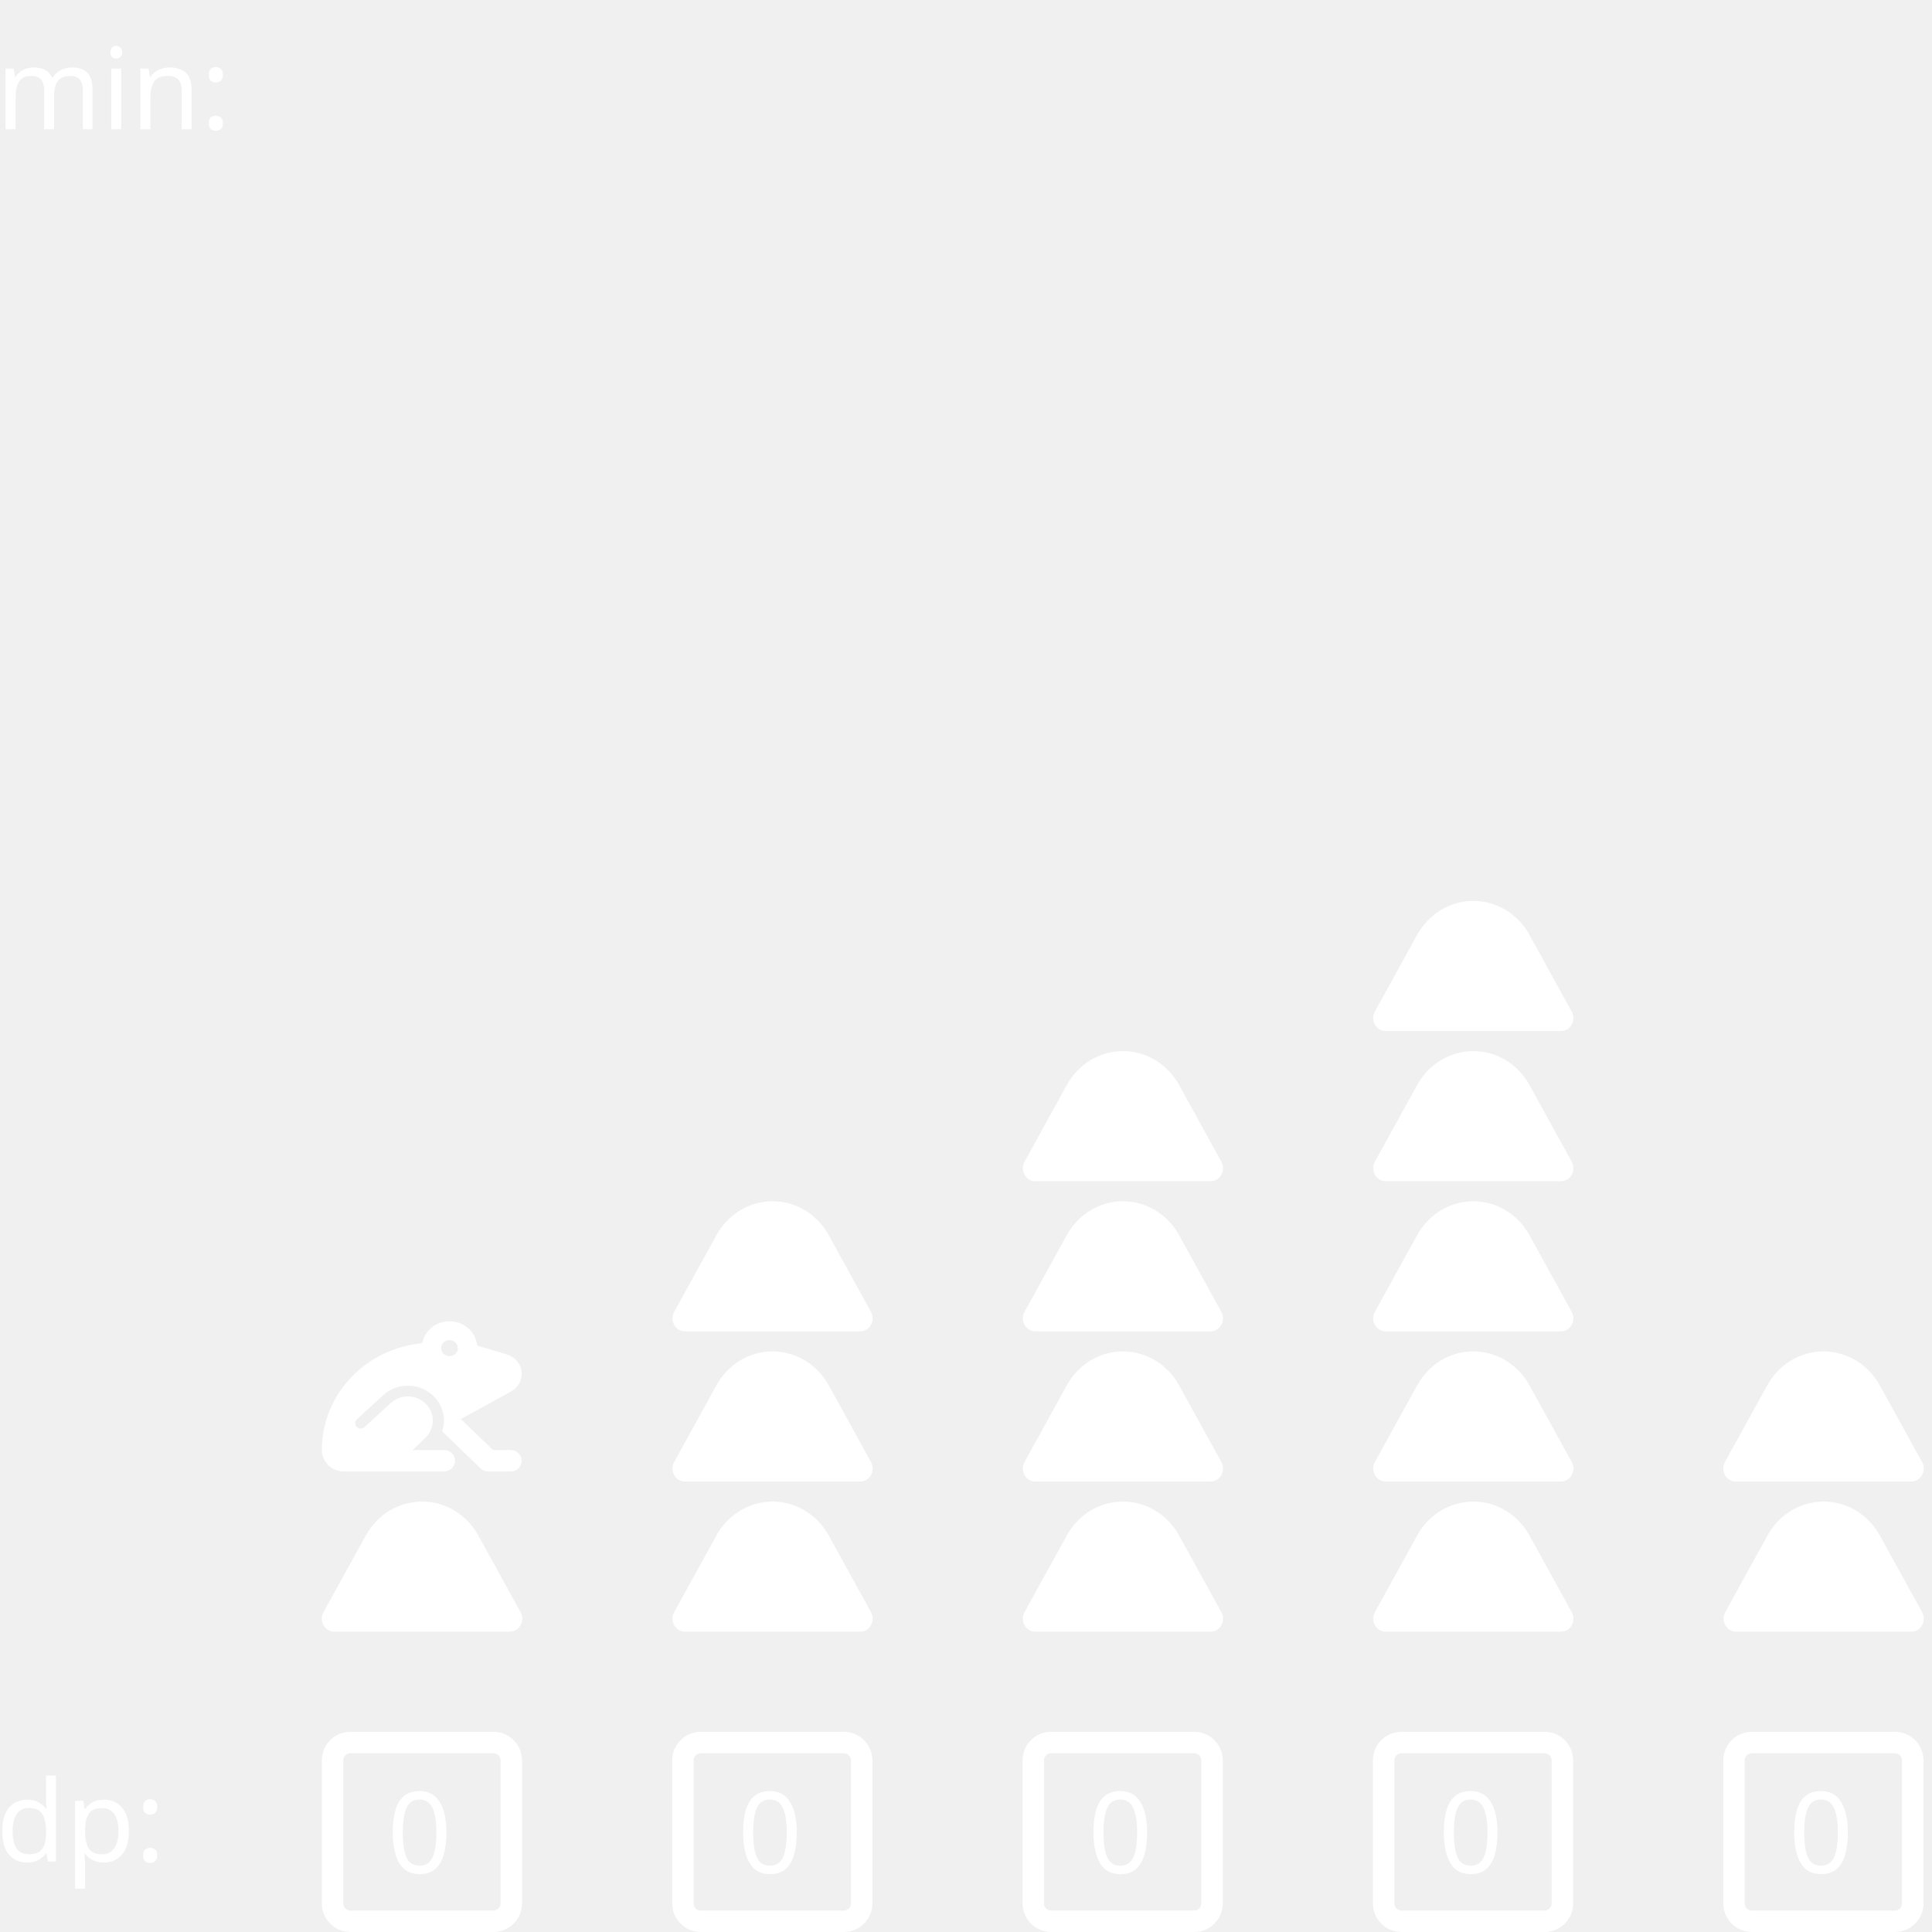
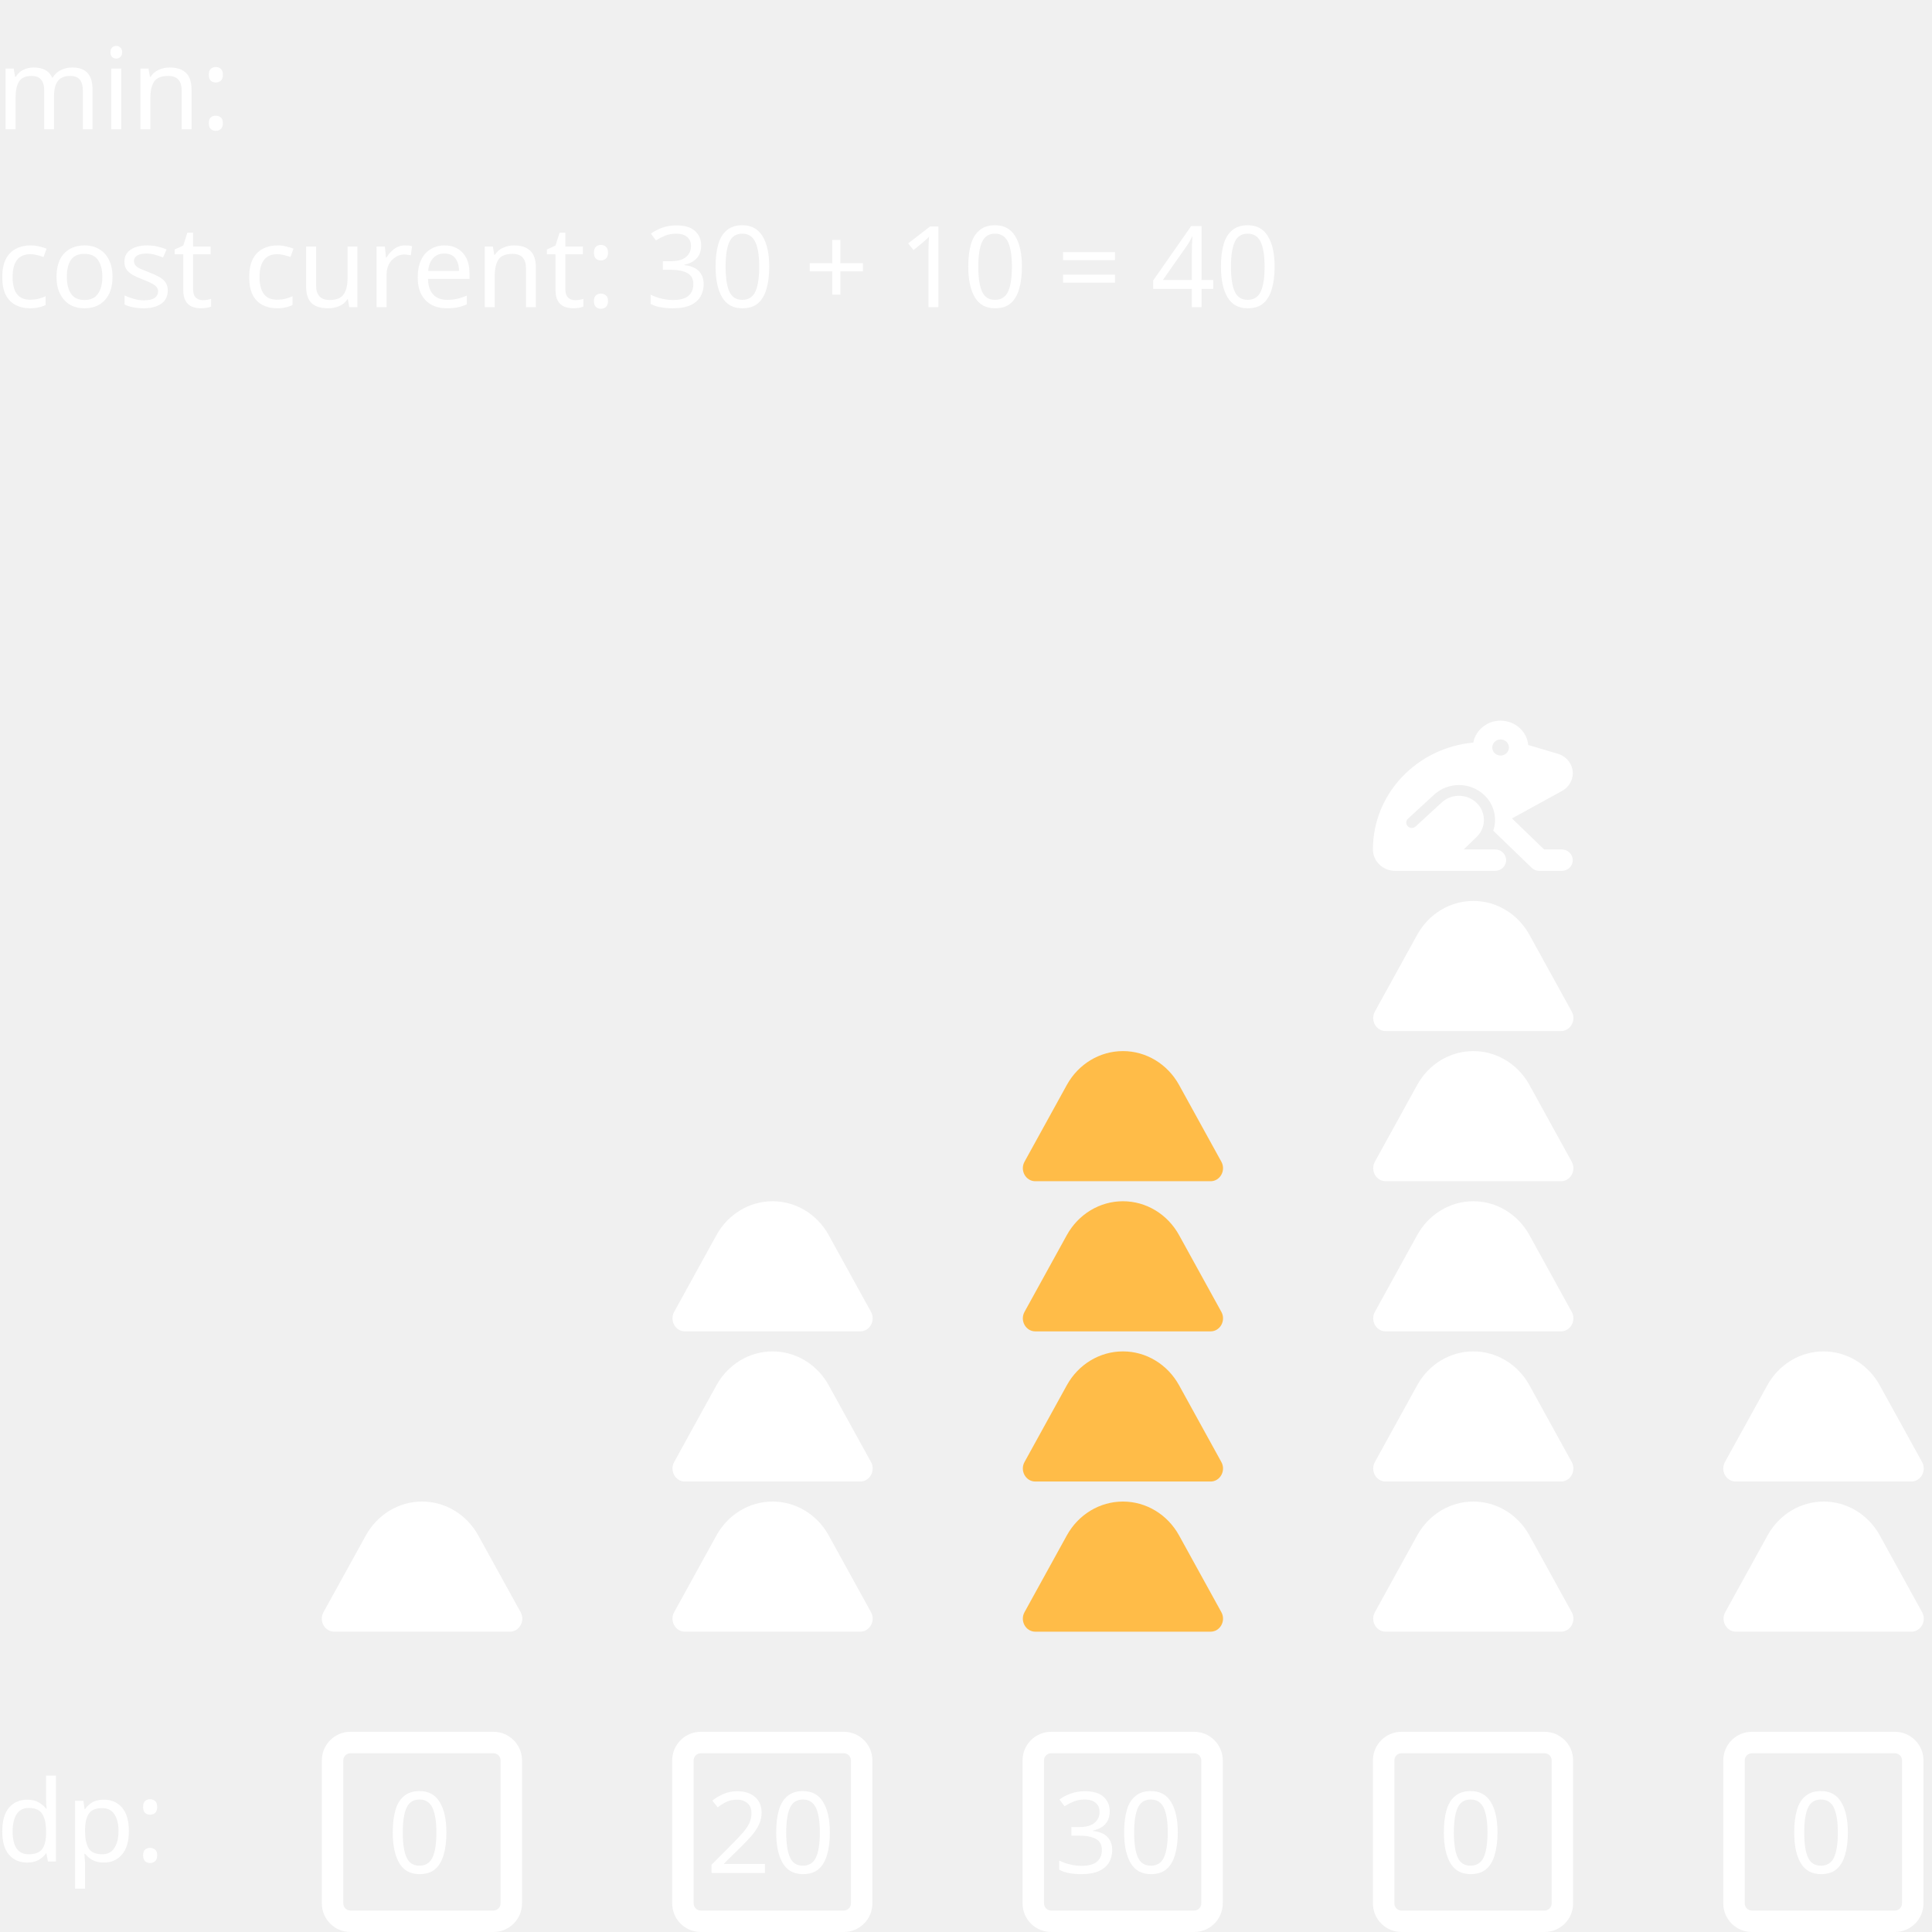
- <svg xmlns="http://www.w3.org/2000/svg" width="193mm" height="193mm" viewBox="0 0 193 193" version="1.1" id="svg1" xml:space="preserve">
-   <defs id="defs1" />
+ <svg xmlns="http://www.w3.org/2000/svg" xmlns:xlink="http://www.w3.org/1999/xlink" width="193mm" height="193mm" viewBox="0 0 193 193" version="1.1" id="svg1" xml:space="preserve">
+   <defs id="defs1">
+     <linearGradient id="swatch64">
+       <stop style="stop-color:#92d87e;stop-opacity:1;" offset="0" id="stop64" />
+     </linearGradient>
+     <linearGradient id="swatch63">
+       <stop style="stop-color:#ffffff;stop-opacity:1;" offset="0" id="stop63" />
+     </linearGradient>
+     <linearGradient id="swatch62">
+       <stop style="stop-color:#ffbc48;stop-opacity:1;" offset="0" id="stop62" />
+     </linearGradient>
+     <linearGradient id="swatch61">
+       <stop style="stop-color:#92d87e;stop-opacity:1;" offset="0" id="stop61" />
+     </linearGradient>
+     <linearGradient xlink:href="#swatch63" id="linearGradient62" x1="150.029" y1="593.5" x2="170.029" y2="593.5" gradientUnits="userSpaceOnUse" />
+     <linearGradient xlink:href="#swatch63" id="linearGradient63" x1="150.029" y1="578.5" x2="170.029" y2="578.5" gradientUnits="userSpaceOnUse" />
+     <linearGradient xlink:href="#swatch63" id="linearGradient65" gradientUnits="userSpaceOnUse" x1="150.029" y1="608.5" x2="170.029" y2="608.5" />
+   </defs>
  <g id="layer1" transform="translate(-82.85073,-452)">
-     <path d="m 127.755,583.993 c 1.445,0 2.63,1.065 2.762,2.429 l 2.967,0.881 c 0.88,0.261 1.483,1.048 1.483,1.939 0,0.73 -0.405,1.404 -1.064,1.765 l -5.011,2.75 3.206,3.098 h 1.757 c 0.613,0 1.109,0.479 1.109,1.072 0,0.593 -0.496,1.072 -1.109,1.072 h -2.218 c -0.295,0 -0.575,-0.114 -0.783,-0.315 l -3.83,-3.698 c 0.405,-1.206 0.111,-2.583 -0.88,-3.541 -1.407,-1.36 -3.684,-1.36 -5.091,-0.004 l -2.551,2.345 c -0.222,0.204 -0.232,0.543 -0.021,0.757 0.211,0.214 0.561,0.221 0.783,0.02 l 2.558,-2.351 0.003,-0.004 0.003,-0.004 c 0.121,-0.117 0.253,-0.221 0.392,-0.308 0.967,-0.62 2.284,-0.516 3.136,0.308 0.856,0.827 0.96,2.107 0.312,3.045 -0.09,0.127 -0.194,0.251 -0.312,0.365 l -1.282,1.239 h 3.126 c 0.613,0 1.109,0.479 1.109,1.072 0,0.593 -0.496,1.072 -1.109,1.072 h -9.981 c -1.223,0 -2.218,-0.961 -2.218,-2.144 0,-5.574 4.401,-10.153 10.026,-10.669 0.239,-1.249 1.369,-2.193 2.728,-2.193 z m 0,3.484 a 0.832,0.804 0 1 0 0,-1.608 0.832,0.804 0 1 0 0,1.608 z" id="path1" style="fill:#ffffff;fill-opacity:1;stroke-width:0.034" />
+     <path d="m 232.755,523.993 c 1.445,0 2.63,1.065 2.762,2.429 l 2.967,0.881 c 0.88,0.261 1.483,1.048 1.483,1.939 0,0.73 -0.405,1.404 -1.064,1.765 l -5.011,2.75 3.206,3.098 h 1.757 c 0.613,0 1.109,0.479 1.109,1.072 0,0.593 -0.496,1.072 -1.109,1.072 h -2.218 c -0.295,0 -0.575,-0.114 -0.783,-0.315 l -3.83,-3.698 c 0.405,-1.206 0.111,-2.583 -0.88,-3.541 -1.407,-1.36 -3.684,-1.36 -5.091,-0.004 l -2.551,2.345 c -0.222,0.204 -0.232,0.543 -0.021,0.757 0.211,0.214 0.561,0.221 0.783,0.02 l 2.558,-2.351 0.003,-0.004 0.003,-0.004 c 0.121,-0.117 0.253,-0.221 0.392,-0.308 0.967,-0.62 2.284,-0.516 3.136,0.308 0.856,0.827 0.96,2.107 0.312,3.045 -0.09,0.127 -0.194,0.251 -0.312,0.365 l -1.282,1.239 h 3.126 c 0.613,0 1.109,0.479 1.109,1.072 0,0.593 -0.496,1.072 -1.109,1.072 h -9.981 c -1.223,0 -2.218,-0.961 -2.218,-2.144 0,-5.574 4.401,-10.153 10.026,-10.669 0.239,-1.249 1.369,-2.193 2.728,-2.193 z m 0,3.484 a 0.832,0.804 0 1 0 0,-1.608 0.832,0.804 0 1 0 0,1.608 z" id="path1" style="fill:#ffffff;fill-opacity:1;stroke-width:0.034" />
    <path d="m 259.424,605.38 c 1.157,-2.092 3.291,-3.38 5.605,-3.38 2.314,0 4.448,1.288 5.605,3.38 l 4.226,7.67 c 0.479,0.865 -0.121,1.95 -1.079,1.95 h -17.505 c -0.958,0 -1.558,-1.081 -1.079,-1.95 z" id="path1-4-7" style="fill:#ffffff;fill-opacity:1;stroke-width:0.04" />
-     <path d="m 154.424,605.38 c 1.157,-2.092 3.291,-3.38 5.605,-3.38 2.314,0 4.448,1.288 5.605,3.38 l 4.226,7.67 c 0.479,0.865 -0.121,1.95 -1.079,1.95 h -17.505 c -0.958,0 -1.558,-1.081 -1.079,-1.95 z" id="path1-4-7-21" style="fill:#ffffff;fill-opacity:1;stroke-width:0.04" />
-     <path d="m 154.424,590.38 c 1.157,-2.092 3.291,-3.38 5.605,-3.38 2.314,0 4.448,1.288 5.605,3.38 l 4.226,7.67 c 0.479,0.865 -0.121,1.95 -1.079,1.95 h -17.505 c -0.958,0 -1.558,-1.081 -1.079,-1.95 z" id="path1-4-7-21-7" style="fill:#ffffff;fill-opacity:1;stroke-width:0.04" />
-     <path d="m 154.424,575.38 c 1.157,-2.092 3.291,-3.38 5.605,-3.38 2.314,0 4.448,1.288 5.605,3.38 l 4.226,7.67 c 0.479,0.865 -0.121,1.95 -1.079,1.95 h -17.505 c -0.958,0 -1.558,-1.081 -1.079,-1.95 z" id="path1-4-7-21-7-9" style="fill:#ffffff;fill-opacity:1;stroke-width:0.04" />
-     <path d="m 189.424,605.38 c 1.157,-2.092 3.291,-3.38 5.605,-3.38 2.314,0 4.448,1.288 5.605,3.38 l 4.226,7.67 c 0.479,0.865 -0.121,1.95 -1.079,1.95 h -17.505 c -0.958,0 -1.558,-1.081 -1.079,-1.95 z" id="path1-4-7-21-7-9-5" style="fill:#ffffff;fill-opacity:1;stroke-width:0.04" />
-     <path d="m 189.424,590.38 c 1.157,-2.092 3.291,-3.38 5.605,-3.38 2.314,0 4.448,1.288 5.605,3.38 l 4.226,7.67 c 0.479,0.865 -0.121,1.95 -1.079,1.95 h -17.505 c -0.958,0 -1.558,-1.081 -1.079,-1.95 z" id="path1-4-7-21-7-9-5-2" style="fill:#ffffff;fill-opacity:1;stroke-width:0.04" />
-     <path d="m 189.424,575.38 c 1.157,-2.092 3.291,-3.38 5.605,-3.38 2.314,0 4.448,1.288 5.605,3.38 l 4.226,7.67 c 0.479,0.865 -0.121,1.95 -1.079,1.95 h -17.505 c -0.958,0 -1.558,-1.081 -1.079,-1.95 z" id="path1-4-7-21-7-9-5-2-1" style="fill:#ffffff;fill-opacity:1;stroke-width:0.04" />
-     <path d="m 189.424,560.38 c 1.157,-2.092 3.291,-3.38 5.605,-3.38 2.314,0 4.448,1.288 5.605,3.38 l 4.226,7.67 c 0.479,0.865 -0.121,1.95 -1.079,1.95 h -17.505 c -0.958,0 -1.558,-1.081 -1.079,-1.95 z" id="path1-4-7-21-7-9-5-2-1-7" style="fill:#ffffff;fill-opacity:1;stroke-width:0.04" />
+     <path d="m 154.424,605.38 c 1.157,-2.092 3.291,-3.38 5.605,-3.38 2.314,0 4.448,1.288 5.605,3.38 l 4.226,7.67 c 0.479,0.865 -0.121,1.95 -1.079,1.95 h -17.505 c -0.958,0 -1.558,-1.081 -1.079,-1.95 z" id="path1-4-7-21" style="fill:url(#linearGradient65);fill-opacity:1;stroke-width:0.04" />
+     <path d="m 154.424,590.38 c 1.157,-2.092 3.291,-3.38 5.605,-3.38 2.314,0 4.448,1.288 5.605,3.38 l 4.226,7.67 c 0.479,0.865 -0.121,1.95 -1.079,1.95 h -17.505 c -0.958,0 -1.558,-1.081 -1.079,-1.95 z" id="path1-4-7-21-7" style="fill:url(#linearGradient62);fill-opacity:1;stroke-width:0.04" />
+     <path d="m 154.424,575.38 c 1.157,-2.092 3.291,-3.38 5.605,-3.38 2.314,0 4.448,1.288 5.605,3.38 l 4.226,7.67 c 0.479,0.865 -0.121,1.95 -1.079,1.95 h -17.505 c -0.958,0 -1.558,-1.081 -1.079,-1.95 z" id="path1-4-7-21-7-9" style="fill:url(#linearGradient63);fill-opacity:1;stroke-width:0.04" />
+     <path d="m 189.424,605.38 c 1.157,-2.092 3.291,-3.38 5.605,-3.38 2.314,0 4.448,1.288 5.605,3.38 l 4.226,7.67 c 0.479,0.865 -0.121,1.95 -1.079,1.95 h -17.505 c -0.958,0 -1.558,-1.081 -1.079,-1.95 z" id="path1-4-7-21-7-9-5" style="fill:url(#swatch62);fill-opacity:1;stroke-width:0.04" />
+     <path d="m 189.424,590.38 c 1.157,-2.092 3.291,-3.38 5.605,-3.38 2.314,0 4.448,1.288 5.605,3.38 l 4.226,7.67 c 0.479,0.865 -0.121,1.95 -1.079,1.95 h -17.505 c -0.958,0 -1.558,-1.081 -1.079,-1.95 z" id="path1-4-7-21-7-9-5-2" style="fill:url(#swatch62);fill-opacity:1;stroke-width:0.04" />
+     <path d="m 189.424,575.38 c 1.157,-2.092 3.291,-3.38 5.605,-3.38 2.314,0 4.448,1.288 5.605,3.38 l 4.226,7.67 c 0.479,0.865 -0.121,1.95 -1.079,1.95 h -17.505 c -0.958,0 -1.558,-1.081 -1.079,-1.95 z" id="path1-4-7-21-7-9-5-2-1" style="fill:url(#swatch62);fill-opacity:1;stroke-width:0.04" />
+     <path d="m 189.424,560.38 c 1.157,-2.092 3.291,-3.38 5.605,-3.38 2.314,0 4.448,1.288 5.605,3.38 l 4.226,7.67 c 0.479,0.865 -0.121,1.95 -1.079,1.95 h -17.505 c -0.958,0 -1.558,-1.081 -1.079,-1.95 z" id="path1-4-7-21-7-9-5-2-1-7" style="fill:url(#swatch62);fill-opacity:1;stroke-width:0.04" />
    <path d="m 224.424,605.38 c 1.157,-2.092 3.291,-3.38 5.605,-3.38 2.314,0 4.448,1.288 5.605,3.38 l 4.226,7.67 c 0.479,0.865 -0.121,1.95 -1.079,1.95 h -17.505 c -0.958,0 -1.558,-1.081 -1.079,-1.95 z" id="path1-4-7-21-7-9-5-9" style="fill:#ffffff;fill-opacity:1;stroke-width:0.04" />
    <path d="m 224.424,590.38 c 1.157,-2.092 3.291,-3.38 5.605,-3.38 2.314,0 4.448,1.288 5.605,3.38 l 4.226,7.67 c 0.479,0.865 -0.121,1.95 -1.079,1.95 h -17.505 c -0.958,0 -1.558,-1.081 -1.079,-1.95 z" id="path1-4-7-21-7-9-5-2-8" style="fill:#ffffff;fill-opacity:1;stroke-width:0.04" />
    <path d="m 224.424,575.38 c 1.157,-2.092 3.291,-3.38 5.605,-3.38 2.314,0 4.448,1.288 5.605,3.38 l 4.226,7.67 c 0.479,0.865 -0.121,1.95 -1.079,1.95 h -17.505 c -0.958,0 -1.558,-1.081 -1.079,-1.95 z" id="path1-4-7-21-7-9-5-2-1-6" style="fill:#ffffff;fill-opacity:1;stroke-width:0.04" />
    <path d="m 224.424,560.38 c 1.157,-2.092 3.291,-3.38 5.605,-3.38 2.314,0 4.448,1.288 5.605,3.38 l 4.226,7.67 c 0.479,0.865 -0.121,1.95 -1.079,1.95 h -17.505 c -0.958,0 -1.558,-1.081 -1.079,-1.95 z" id="path1-4-7-21-7-9-5-2-1-7-5" style="fill:#ffffff;fill-opacity:1;stroke-width:0.04" />
    <path d="m 224.424,545.38 c 1.157,-2.092 3.291,-3.38 5.605,-3.38 2.314,0 4.448,1.288 5.605,3.38 l 4.226,7.67 c 0.479,0.865 -0.121,1.95 -1.079,1.95 h -17.505 c -0.958,0 -1.558,-1.081 -1.079,-1.95 z" id="path1-4-7-21-7-9-5-2-1-7-5-6" style="fill:#ffffff;fill-opacity:1;stroke-width:0.04" />
    <path d="m 259.401,590.38 c 1.159,-2.092 3.296,-3.38 5.613,-3.38 2.317,0 4.455,1.288 5.613,3.38 l 4.232,7.67 c 0.48,0.865 -0.121,1.95 -1.081,1.95 h -17.531 c -0.96,0 -1.56,-1.081 -1.081,-1.95 z" id="path1-4-7-2" style="fill:#ffffff;fill-opacity:1;stroke-width:0.04" />
    <path d="m 119.401,605.38 c 1.159,-2.092 3.296,-3.38 5.613,-3.38 2.317,0 4.455,1.288 5.613,3.38 l 4.232,7.67 c 0.48,0.865 -0.121,1.95 -1.081,1.95 h -17.531 c -0.96,0 -1.56,-1.081 -1.081,-1.95 z" id="path1-4-7-2-4" style="fill:#ffffff;fill-opacity:1;stroke-width:0.04" />
    <path d="m 167.143,627.143 c 0.393,0 0.714,0.321 0.714,0.714 v 14.286 c 0,0.393 -0.321,0.714 -0.714,0.714 h -14.286 c -0.393,0 -0.714,-0.321 -0.714,-0.714 v -14.286 c 0,-0.393 0.321,-0.714 0.714,-0.714 z m -14.286,-2.143 c -1.576,0 -2.857,1.281 -2.857,2.857 v 14.286 c 0,1.576 1.281,2.857 2.857,2.857 h 14.286 c 1.576,0 2.857,-1.281 2.857,-2.857 v -14.286 c 0,-1.576 -1.281,-2.857 -2.857,-2.857 z" id="path1-5-1" style="fill:#ffffff;fill-opacity:1;stroke-width:0.045" />
    <path d="m 132.143,627.143 c 0.393,0 0.714,0.321 0.714,0.714 v 14.286 c 0,0.393 -0.321,0.714 -0.714,0.714 h -14.286 c -0.393,0 -0.714,-0.321 -0.714,-0.714 v -14.286 c 0,-0.393 0.321,-0.714 0.714,-0.714 z m -14.286,-2.143 c -1.576,0 -2.857,1.281 -2.857,2.857 v 14.286 c 0,1.576 1.281,2.857 2.857,2.857 h 14.286 c 1.576,0 2.857,-1.281 2.857,-2.857 v -14.286 c 0,-1.576 -1.281,-2.857 -2.857,-2.857 z" id="path1-5-1-5" style="fill:#ffffff;fill-opacity:1;stroke-width:0.045" />
-     <text xml:space="preserve" style="font-style:normal;font-variant:normal;font-weight:normal;font-stretch:normal;font-size:11.289px;font-family:'Inter Variable';-inkscape-font-specification:'Inter Variable, Normal';font-variant-ligatures:normal;font-variant-caps:normal;font-variant-numeric:normal;font-variant-east-asian:normal;text-align:start;writing-mode:lr-tb;direction:ltr;text-anchor:start;fill:#ffffff;fill-opacity:1;stroke-width:0.265" x="156.538" y="639.107" id="text2-2">
-       <tspan id="tspan2-9" style="font-style:normal;font-variant:normal;font-weight:normal;font-stretch:normal;font-size:11.289px;font-family:'Inter Variable';-inkscape-font-specification:'Inter Variable, Normal';font-variant-ligatures:normal;font-variant-caps:normal;font-variant-numeric:normal;font-variant-east-asian:normal;stroke-width:0.265" x="156.538" y="639.107">0</tspan>
+     <text xml:space="preserve" style="font-style:normal;font-variant:normal;font-weight:normal;font-stretch:normal;font-size:11.289px;font-family:'Inter Variable';-inkscape-font-specification:'Inter Variable, Normal';font-variant-ligatures:normal;font-variant-caps:normal;font-variant-numeric:normal;font-variant-east-asian:normal;text-align:start;writing-mode:lr-tb;direction:ltr;text-anchor:start;fill:#ffffff;fill-opacity:1;stroke-width:0.265" x="153.385" y="639.107" id="text2-2">
+       <tspan id="tspan2-9" style="font-style:normal;font-variant:normal;font-weight:normal;font-stretch:normal;font-size:11.289px;font-family:'Inter Variable';-inkscape-font-specification:'Inter Variable, Normal';font-variant-ligatures:normal;font-variant-caps:normal;font-variant-numeric:normal;font-variant-east-asian:normal;stroke-width:0.265" x="153.385" y="639.107">20</tspan>
    </text>
    <path d="m 53.929,625 c 0.491,0 0.893,0.321 0.893,0.714 V 640 c 0,0.393 -0.402,0.714 -0.893,0.714 h -17.857 c -0.491,0 -0.893,-0.321 -0.893,-0.714 v -14.286 c 0,-0.393 0.402,-0.714 0.893,-0.714 z m -17.857,-2.143 c -1.97,0 -3.571,1.281 -3.571,2.857 V 640 c 0,1.576 1.602,2.857 3.571,2.857 h 17.857 c 1.97,0 3.571,-1.281 3.571,-2.857 v -14.286 c 0,-1.576 -1.602,-2.857 -3.571,-2.857 z" id="path1-5-1-5-0" style="fill:#ffffff;fill-opacity:1;stroke-width:0.05" />
    <text xml:space="preserve" style="font-style:normal;font-variant:normal;font-weight:normal;font-stretch:normal;font-size:11.289px;font-family:'Inter Variable';-inkscape-font-specification:'Inter Variable, Normal';font-variant-ligatures:normal;font-variant-caps:normal;font-variant-numeric:normal;font-variant-east-asian:normal;text-align:start;writing-mode:lr-tb;direction:ltr;text-anchor:start;fill:#ffffff;fill-opacity:1;stroke-width:0.265" x="121.538" y="639.107" id="text2-2-3">
      <tspan id="tspan2-9-56" style="font-style:normal;font-variant:normal;font-weight:normal;font-stretch:normal;font-size:11.289px;font-family:'Inter Variable';-inkscape-font-specification:'Inter Variable, Normal';font-variant-ligatures:normal;font-variant-caps:normal;font-variant-numeric:normal;font-variant-east-asian:normal;stroke-width:0.265" x="121.538" y="639.107">0</tspan>
    </text>
    <path d="m 202.143,627.143 c 0.393,0 0.714,0.321 0.714,0.714 v 14.286 c 0,0.393 -0.321,0.714 -0.714,0.714 h -14.286 c -0.393,0 -0.714,-0.321 -0.714,-0.714 v -14.286 c 0,-0.393 0.321,-0.714 0.714,-0.714 z m -14.286,-2.143 c -1.576,0 -2.857,1.281 -2.857,2.857 v 14.286 c 0,1.576 1.281,2.857 2.857,2.857 h 14.286 c 1.576,0 2.857,-1.281 2.857,-2.857 v -14.286 c 0,-1.576 -1.281,-2.857 -2.857,-2.857 z" id="path1-5-1-8" style="fill:#ffffff;fill-opacity:1;stroke-width:0.045" />
-     <text xml:space="preserve" style="font-style:normal;font-variant:normal;font-weight:normal;font-stretch:normal;font-size:11.289px;font-family:'Inter Variable';-inkscape-font-specification:'Inter Variable, Normal';font-variant-ligatures:normal;font-variant-caps:normal;font-variant-numeric:normal;font-variant-east-asian:normal;text-align:start;writing-mode:lr-tb;direction:ltr;text-anchor:start;fill:#ffffff;fill-opacity:1;stroke-width:0.265" x="191.538" y="639.107" id="text2-2-8">
-       <tspan id="tspan2-9-5" style="font-style:normal;font-variant:normal;font-weight:normal;font-stretch:normal;font-size:11.289px;font-family:'Inter Variable';-inkscape-font-specification:'Inter Variable, Normal';font-variant-ligatures:normal;font-variant-caps:normal;font-variant-numeric:normal;font-variant-east-asian:normal;stroke-width:0.265" x="191.538" y="639.107">0</tspan>
+     <text xml:space="preserve" style="font-style:normal;font-variant:normal;font-weight:normal;font-stretch:normal;font-size:11.289px;font-family:'Inter Variable';-inkscape-font-specification:'Inter Variable, Normal';font-variant-ligatures:normal;font-variant-caps:normal;font-variant-numeric:normal;font-variant-east-asian:normal;text-align:start;writing-mode:lr-tb;direction:ltr;text-anchor:start;fill:#ffffff;fill-opacity:1;stroke-width:0.265" x="188.143" y="639.107" id="text2-2-8">
+       <tspan id="tspan2-9-5" style="font-style:normal;font-variant:normal;font-weight:normal;font-stretch:normal;font-size:11.289px;font-family:'Inter Variable';-inkscape-font-specification:'Inter Variable, Normal';font-variant-ligatures:normal;font-variant-caps:normal;font-variant-numeric:normal;font-variant-east-asian:normal;stroke-width:0.265" x="188.143" y="639.107">30</tspan>
    </text>
    <path d="m 237.143,627.143 c 0.393,0 0.714,0.321 0.714,0.714 v 14.286 c 0,0.393 -0.321,0.714 -0.714,0.714 h -14.286 c -0.393,0 -0.714,-0.321 -0.714,-0.714 v -14.286 c 0,-0.393 0.321,-0.714 0.714,-0.714 z m -14.286,-2.143 c -1.576,0 -2.857,1.281 -2.857,2.857 v 14.286 c 0,1.576 1.281,2.857 2.857,2.857 h 14.286 c 1.576,0 2.857,-1.281 2.857,-2.857 v -14.286 c 0,-1.576 -1.281,-2.857 -2.857,-2.857 z" id="path1-5-1-3" style="fill:#ffffff;fill-opacity:1;stroke-width:0.045" />
    <text xml:space="preserve" style="font-style:normal;font-variant:normal;font-weight:normal;font-stretch:normal;font-size:11.289px;font-family:'Inter Variable';-inkscape-font-specification:'Inter Variable, Normal';font-variant-ligatures:normal;font-variant-caps:normal;font-variant-numeric:normal;font-variant-east-asian:normal;text-align:start;writing-mode:lr-tb;direction:ltr;text-anchor:start;fill:#ffffff;fill-opacity:1;stroke-width:0.265" x="226.538" y="639.107" id="text2-2-85">
      <tspan id="tspan2-9-6" style="font-style:normal;font-variant:normal;font-weight:normal;font-stretch:normal;font-size:11.289px;font-family:'Inter Variable';-inkscape-font-specification:'Inter Variable, Normal';font-variant-ligatures:normal;font-variant-caps:normal;font-variant-numeric:normal;font-variant-east-asian:normal;stroke-width:0.265" x="226.538" y="639.107">0</tspan>
    </text>
    <path d="m 272.143,627.143 c 0.393,0 0.714,0.321 0.714,0.714 v 14.286 c 0,0.393 -0.321,0.714 -0.714,0.714 h -14.286 c -0.393,0 -0.714,-0.321 -0.714,-0.714 v -14.286 c 0,-0.393 0.321,-0.714 0.714,-0.714 z m -14.286,-2.143 c -1.576,0 -2.857,1.281 -2.857,2.857 v 14.286 c 0,1.576 1.281,2.857 2.857,2.857 h 14.286 c 1.576,0 2.857,-1.281 2.857,-2.857 v -14.286 c 0,-1.576 -1.281,-2.857 -2.857,-2.857 z" id="path1-5-1-9" style="fill:#ffffff;fill-opacity:1;stroke-width:0.045" />
    <text xml:space="preserve" style="font-style:normal;font-variant:normal;font-weight:normal;font-stretch:normal;font-size:11.289px;font-family:'Inter Variable';-inkscape-font-specification:'Inter Variable, Normal';font-variant-ligatures:normal;font-variant-caps:normal;font-variant-numeric:normal;font-variant-east-asian:normal;text-align:start;writing-mode:lr-tb;direction:ltr;text-anchor:start;fill:#ffffff;fill-opacity:1;stroke-width:0.265" x="261.538" y="639.107" id="text2-2-84">
      <tspan id="tspan2-9-8" style="font-style:normal;font-variant:normal;font-weight:normal;font-stretch:normal;font-size:11.289px;font-family:'Inter Variable';-inkscape-font-specification:'Inter Variable, Normal';font-variant-ligatures:normal;font-variant-caps:normal;font-variant-numeric:normal;font-variant-east-asian:normal;stroke-width:0.265" x="261.538" y="639.107">0</tspan>
    </text>
    <text xml:space="preserve" style="font-style:normal;font-variant:normal;font-weight:normal;font-stretch:normal;font-size:11.289px;font-family:'Inter Variable';-inkscape-font-specification:'Inter Variable, Normal';font-variant-ligatures:normal;font-variant-caps:normal;font-variant-numeric:normal;font-variant-east-asian:normal;text-align:start;writing-mode:lr-tb;direction:ltr;text-anchor:start;fill:#ffffff;fill-opacity:1;stroke-width:0.265" x="82.454" y="637.955" id="text2-2-84-4">
      <tspan id="tspan2-9-8-4" style="font-style:normal;font-variant:normal;font-weight:normal;font-stretch:normal;font-size:11.289px;font-family:'Inter Variable';-inkscape-font-specification:'Inter Variable, Normal';font-variant-ligatures:normal;font-variant-caps:normal;font-variant-numeric:normal;font-variant-east-asian:normal;stroke-width:0.265" x="82.454" y="637.955">dp:</tspan>
+     </text>
+     <text xml:space="preserve" style="font-style:normal;font-variant:normal;font-weight:normal;font-stretch:normal;font-size:11.289px;font-family:'Inter Variable';-inkscape-font-specification:'Inter Variable, Normal';font-variant-ligatures:normal;font-variant-caps:normal;font-variant-numeric:normal;font-variant-east-asian:normal;text-align:start;writing-mode:lr-tb;direction:ltr;text-anchor:start;fill:#ffffff;fill-opacity:1;stroke-width:0.265" x="82.454" y="482.689" id="text2-2-84-4-6">
+       <tspan id="tspan2-9-8-4-6" style="font-style:normal;font-variant:normal;font-weight:normal;font-stretch:normal;font-size:11.289px;font-family:'Inter Variable';-inkscape-font-specification:'Inter Variable, Normal';font-variant-ligatures:normal;font-variant-caps:normal;font-variant-numeric:normal;font-variant-east-asian:normal;fill:#ffffff;fill-opacity:1;stroke-width:0.265" x="82.454" y="482.689">cost curent: 30 + 10 = 40</tspan>
    </text>
    <text xml:space="preserve" style="font-style:normal;font-variant:normal;font-weight:normal;font-stretch:normal;font-size:11.289px;font-family:'Inter Variable';-inkscape-font-specification:'Inter Variable, Normal';font-variant-ligatures:normal;font-variant-caps:normal;font-variant-numeric:normal;font-variant-east-asian:normal;text-align:start;writing-mode:lr-tb;direction:ltr;text-anchor:start;fill:#ffffff;fill-opacity:1;stroke-width:0.265" x="82.454" y="464.915" id="text2-2-84-4-3">
      <tspan id="tspan2-9-8-4-1" style="font-style:normal;font-variant:normal;font-weight:normal;font-stretch:normal;font-size:11.289px;font-family:'Inter Variable';-inkscape-font-specification:'Inter Variable, Normal';font-variant-ligatures:normal;font-variant-caps:normal;font-variant-numeric:normal;font-variant-east-asian:normal;stroke-width:0.265" x="82.454" y="464.915">min:</tspan>
    </text>
    <text xml:space="preserve" style="font-style:normal;font-variant:normal;font-weight:normal;font-stretch:normal;font-size:11.289px;font-family:'Inter Variable';-inkscape-font-specification:'Inter Variable, Normal';font-variant-ligatures:normal;font-variant-caps:normal;font-variant-numeric:normal;font-variant-east-asian:normal;text-align:start;writing-mode:lr-tb;direction:ltr;text-anchor:start;fill:#ffffff;fill-opacity:1;stroke-width:0.265" x="205" y="642.144" id="text4">
      <tspan id="tspan4" style="stroke-width:0.265" x="205" y="642.144" />
    </text>
    <text xml:space="preserve" style="font-size:11.289px;font-family:'Inter Variable';-inkscape-font-specification:'Inter Variable, Normal';text-align:start;writing-mode:lr-tb;direction:ltr;text-anchor:start;fill:#ffffff;stroke-width:0.265" x="143" y="630" id="text1">
      <tspan id="tspan1" style="stroke-width:0.265" x="143" y="630" />
    </text>
    <text xml:space="preserve" style="font-size:11.289px;font-family:'Inter Variable';-inkscape-font-specification:'Inter Variable, Normal';text-align:start;writing-mode:lr-tb;direction:ltr;text-anchor:start;fill:#ffffff;stroke-width:0.265" x="108" y="619" id="text2">
      <tspan id="tspan2" style="stroke-width:0.265" x="108" y="619" />
    </text>
    <path style="fill:#ffffff;stroke-width:0.265" d="m 160,545 c -10,1.667 -20,3.333 -30,5" id="path45" transform="translate(-55.33102,156.7977)" />
    <path style="fill:#ffffff;stroke-width:0.265" id="path50" d="m 104.051,703.003 c 0.014,-0.415 0.076,-0.831 0.042,-1.245 -0.296,-3.649 -2.427,-7.612 -4.705,-10.374 -0.905,-1.097 -1.975,-2.046 -2.962,-3.069 -1.186,-0.899 -2.306,-1.892 -3.558,-2.698 -4.52,-2.909 -10.273,-4.768 -15.682,-3.708 -0.914,0.179 -1.723,0.711 -2.584,1.067 -0.622,0.522 -1.328,0.958 -1.866,1.565 -1.067,1.205 -1.779,3.064 -2.164,4.568 -0.498,1.948 -0.651,4.163 -0.645,6.162 0.003,1 0.104,1.997 0.156,2.995 0.264,2.051 0.474,4.162 1.256,6.099 0.109,0.27 0.276,0.514 0.415,0.77 0.045,0.159 2.296,-0.484 2.25,-0.643 v 0 c -0.209,-2.115 -0.467,-4.227 -0.575,-6.351 -0.101,-2.772 -0.203,-5.532 0.196,-8.29 0.187,-1.296 0.279,-2.324 1.23,-3.265 0.384,-0.38 0.894,-0.607 1.341,-0.911 1.32,-0.353 2.416,-0.778 3.803,-0.676 3.581,0.263 7.017,1.626 10.075,3.45 1.15,0.686 2.204,1.52 3.305,2.28 0.943,0.859 1.944,1.659 2.83,2.577 2.583,2.678 4.568,5.92 5.681,9.469 -0.016,0.153 2.143,0.379 2.159,0.226 z" />
    <path style="fill:#ffffff;stroke-width:0.265" id="path51" d="m 64.382,698.548 c 0.534,3.126 2.221,5.89 3.937,8.498 0.815,0.954 1.688,2.403 2.794,3.091 0.303,0.188 0.62,0.436 0.977,0.437 1.777,10e-4 1.846,-0.421 2.934,-1.472 2.097,-2.682 4.404,-5.28 6.001,-8.307 0.038,-0.145 0.077,-0.29 0.116,-0.435 0.068,-0.137 -1.869,-1.1 -1.938,-0.963 v 0 c -0.084,0.055 -0.167,0.109 -0.251,0.164 -2.396,2.374 -4.28,5.207 -6.008,8.09 -0.731,1.105 -0.581,0.397 0.206,0.921 0.047,0.032 -0.077,0.157 -0.121,0.121 -0.191,-0.161 -0.304,-0.398 -0.45,-0.601 -0.575,-0.802 -1.114,-1.629 -1.709,-2.416 -1.63,-2.418 -3.185,-4.892 -4.36,-7.57 -0.031,-0.151 -2.161,0.294 -2.129,0.444 z" />
    <path style="fill:#ffffff;stroke-width:0.265" d="m 160,545 c -10,1.667 -20,3.333 -30,5" id="path45-7" transform="translate(-3.199066,-38.82033)" />
    <path style="fill:#ffffff;stroke-width:0.265" id="path60" d="m 172.721,684.353 c -1.096,-1.427 -2.522,-2.607 -4.087,-3.489 -0.528,-0.297 -1.083,-0.541 -1.625,-0.812 -0.621,-0.229 -1.23,-0.491 -1.862,-0.687 -2.741,-0.853 -5.873,-1.331 -8.745,-1.155 -0.714,0.044 -1.42,0.18 -2.13,0.269 -0.669,0.182 -1.357,0.304 -2.006,0.547 -1.95,0.728 -3.64,1.987 -4.974,3.576 -1.1,1.31 -1.337,1.926 -2.137,3.407 -1.243,2.649 -1.73,5.52 -1.935,8.413 -0.011,0.268 -0.022,0.537 -0.033,0.805 -0.058,1.413 1.941,1.494 1.998,0.081 v 0 c 0.01,-0.249 0.02,-0.497 0.03,-0.746 0.182,-2.612 0.602,-5.21 1.704,-7.61 0.679,-1.284 0.883,-1.822 1.812,-2.961 1.501,-1.841 3.477,-3.044 5.8,-3.528 0.623,-0.084 1.243,-0.211 1.87,-0.253 2.643,-0.175 5.53,0.264 8.058,1.033 0.563,0.171 1.107,0.4 1.66,0.6 0.481,0.237 0.974,0.45 1.443,0.71 1.329,0.735 2.545,1.721 3.494,2.909 0.784,1.177 2.449,0.067 1.664,-1.109 z" />
    <path style="fill:#ffffff;stroke-width:0.265" id="path61" d="m 138.889,694.107 c 0.584,1.217 1.295,2.37 2.014,3.511 0.154,0.234 0.636,0.973 0.822,1.231 0.422,0.588 0.893,1.128 1.694,1.159 0.309,0.012 0.605,-0.13 0.908,-0.195 0.256,-0.16 0.524,-0.302 0.767,-0.48 0.277,-0.203 0.53,-0.436 0.789,-0.662 1.08,-0.94 2.054,-1.972 3.012,-3.032 0.436,-0.489 0.866,-0.983 1.296,-1.477 0.929,-1.066 -0.578,-2.38 -1.507,-1.314 v 0 c -0.423,0.485 -0.845,0.971 -1.273,1.451 -1.165,1.29 -2.367,2.548 -3.738,3.624 0.011,0.035 0.015,0.074 0.034,0.107 0.032,0.056 0.148,0.1 0.115,0.155 -0.03,0.051 -0.114,-0.045 -0.156,-0.088 -0.108,-0.112 -0.196,-0.243 -0.287,-0.37 -0.174,-0.243 -0.639,-0.954 -0.785,-1.175 -0.684,-1.085 -1.362,-2.181 -1.917,-3.339 -0.632,-1.265 -2.421,-0.37 -1.789,0.894 z" />
  </g>
</svg>
